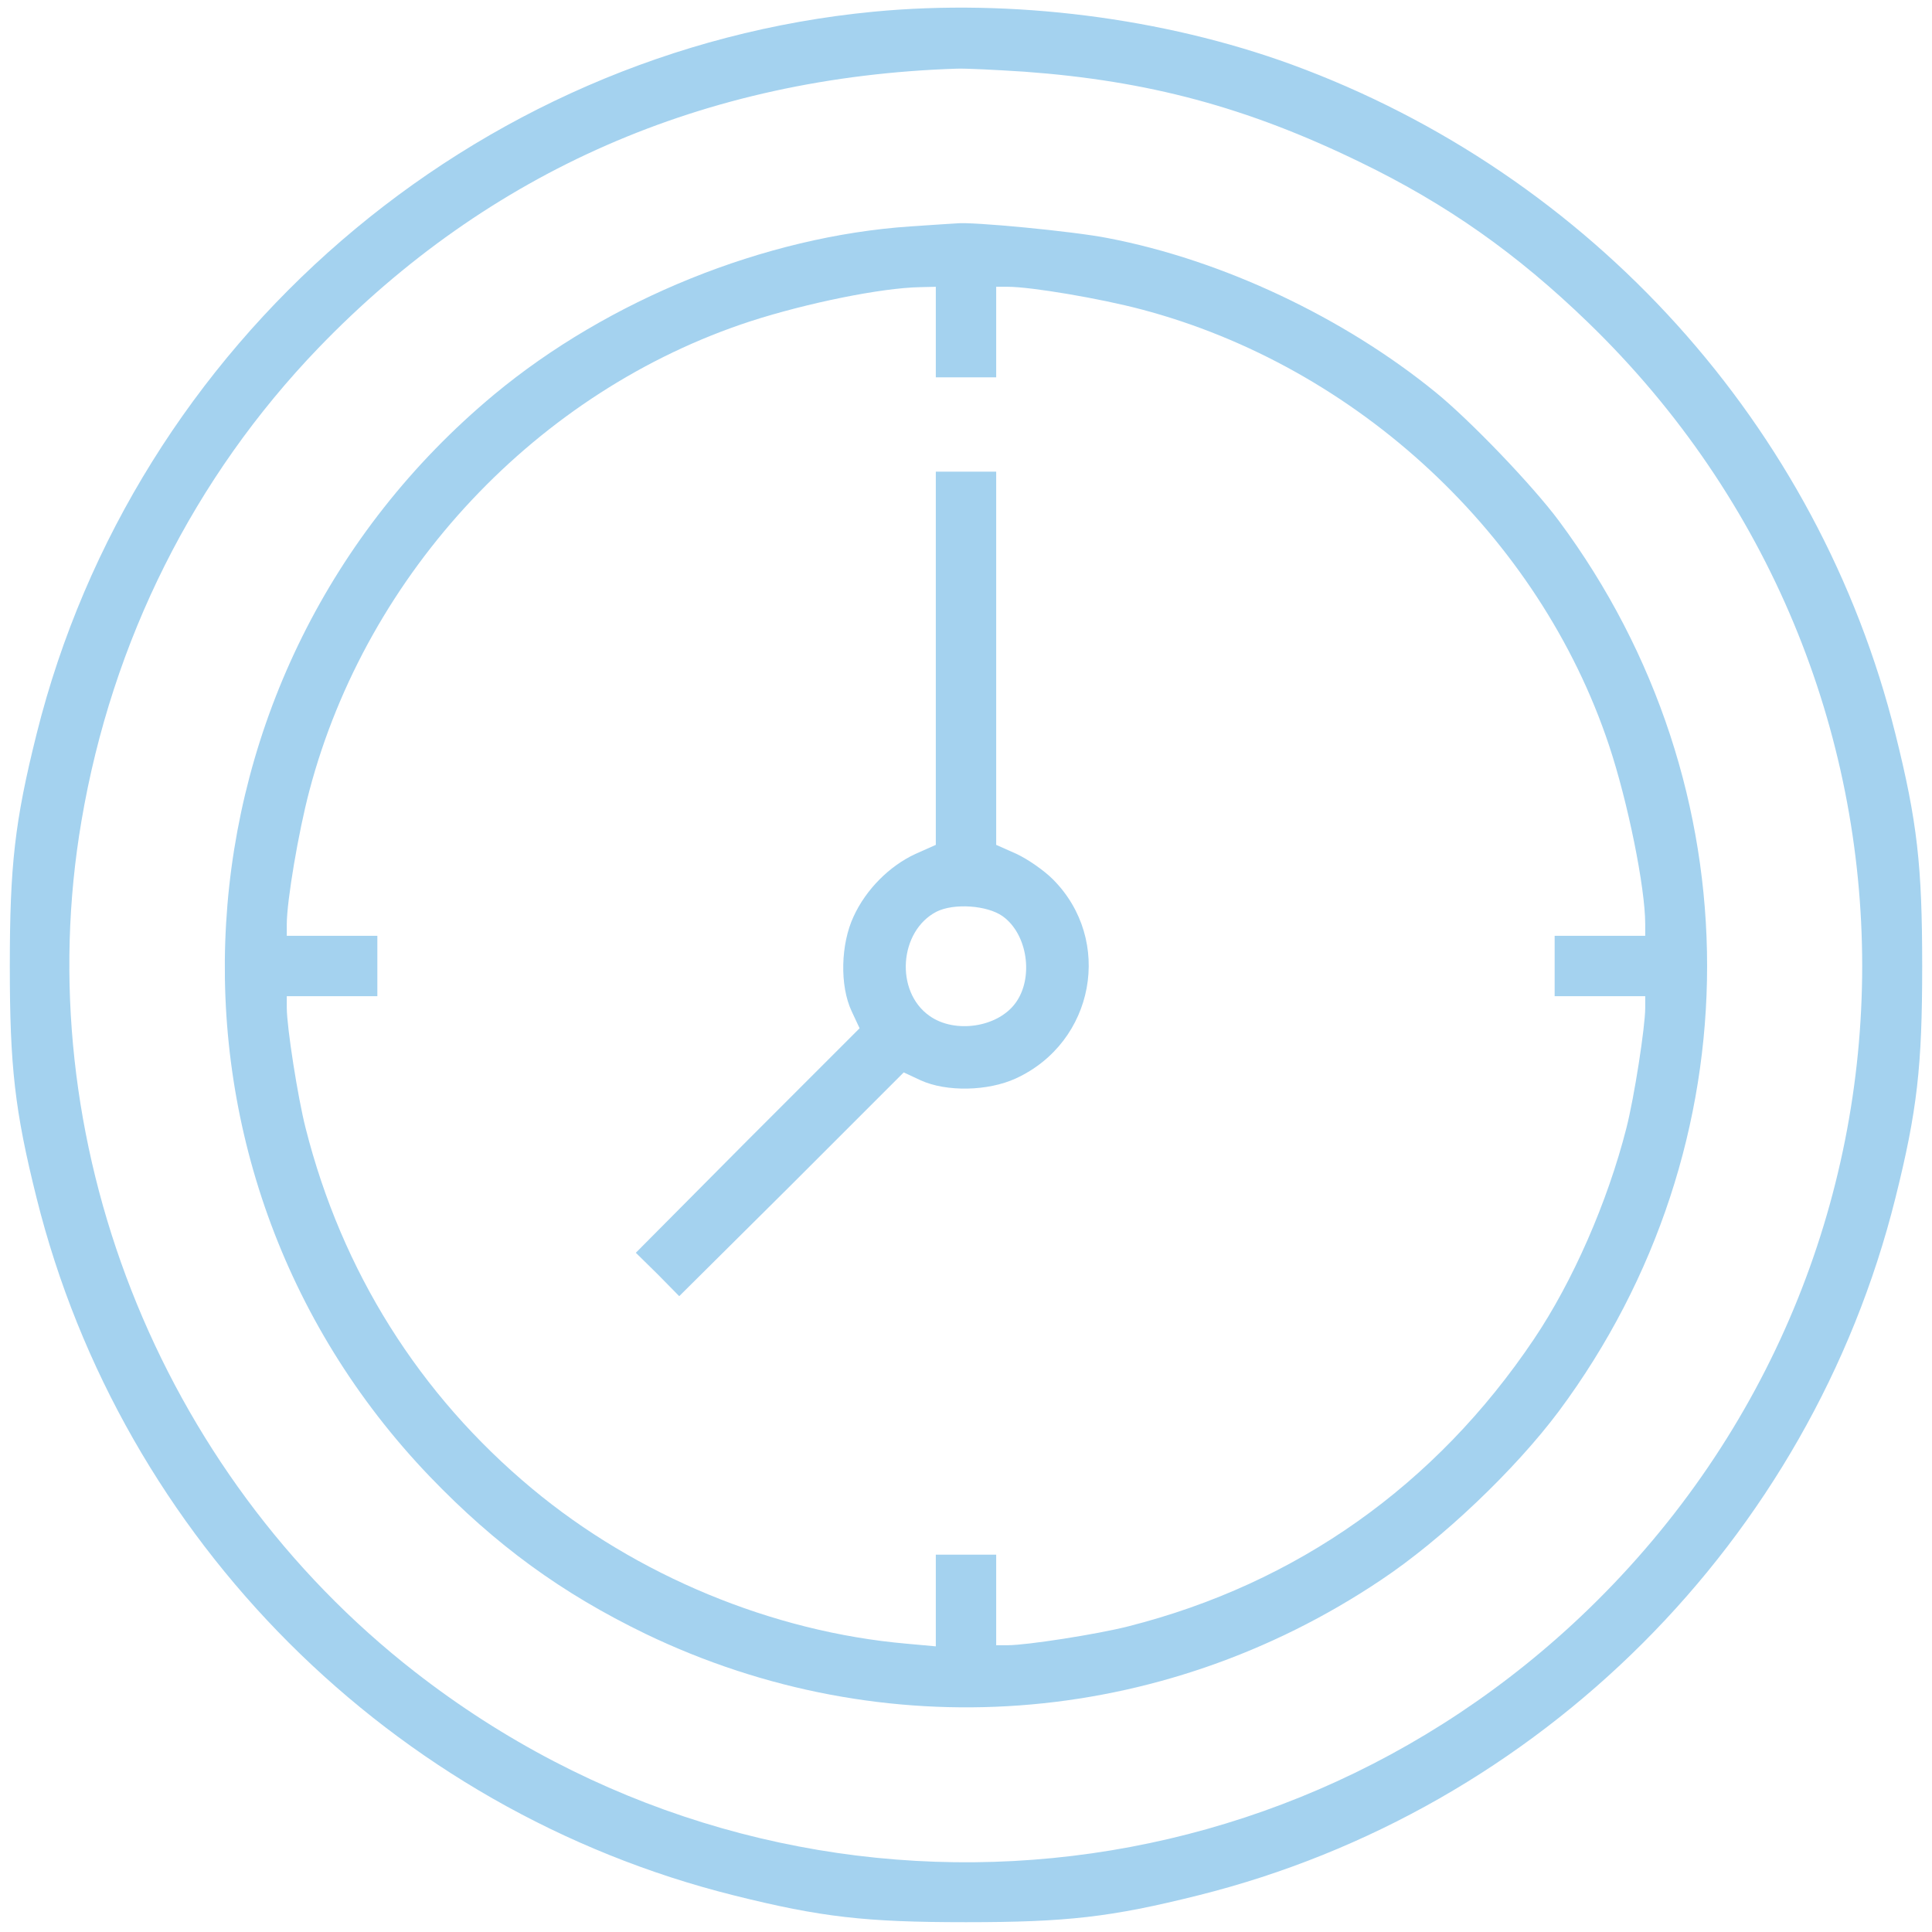
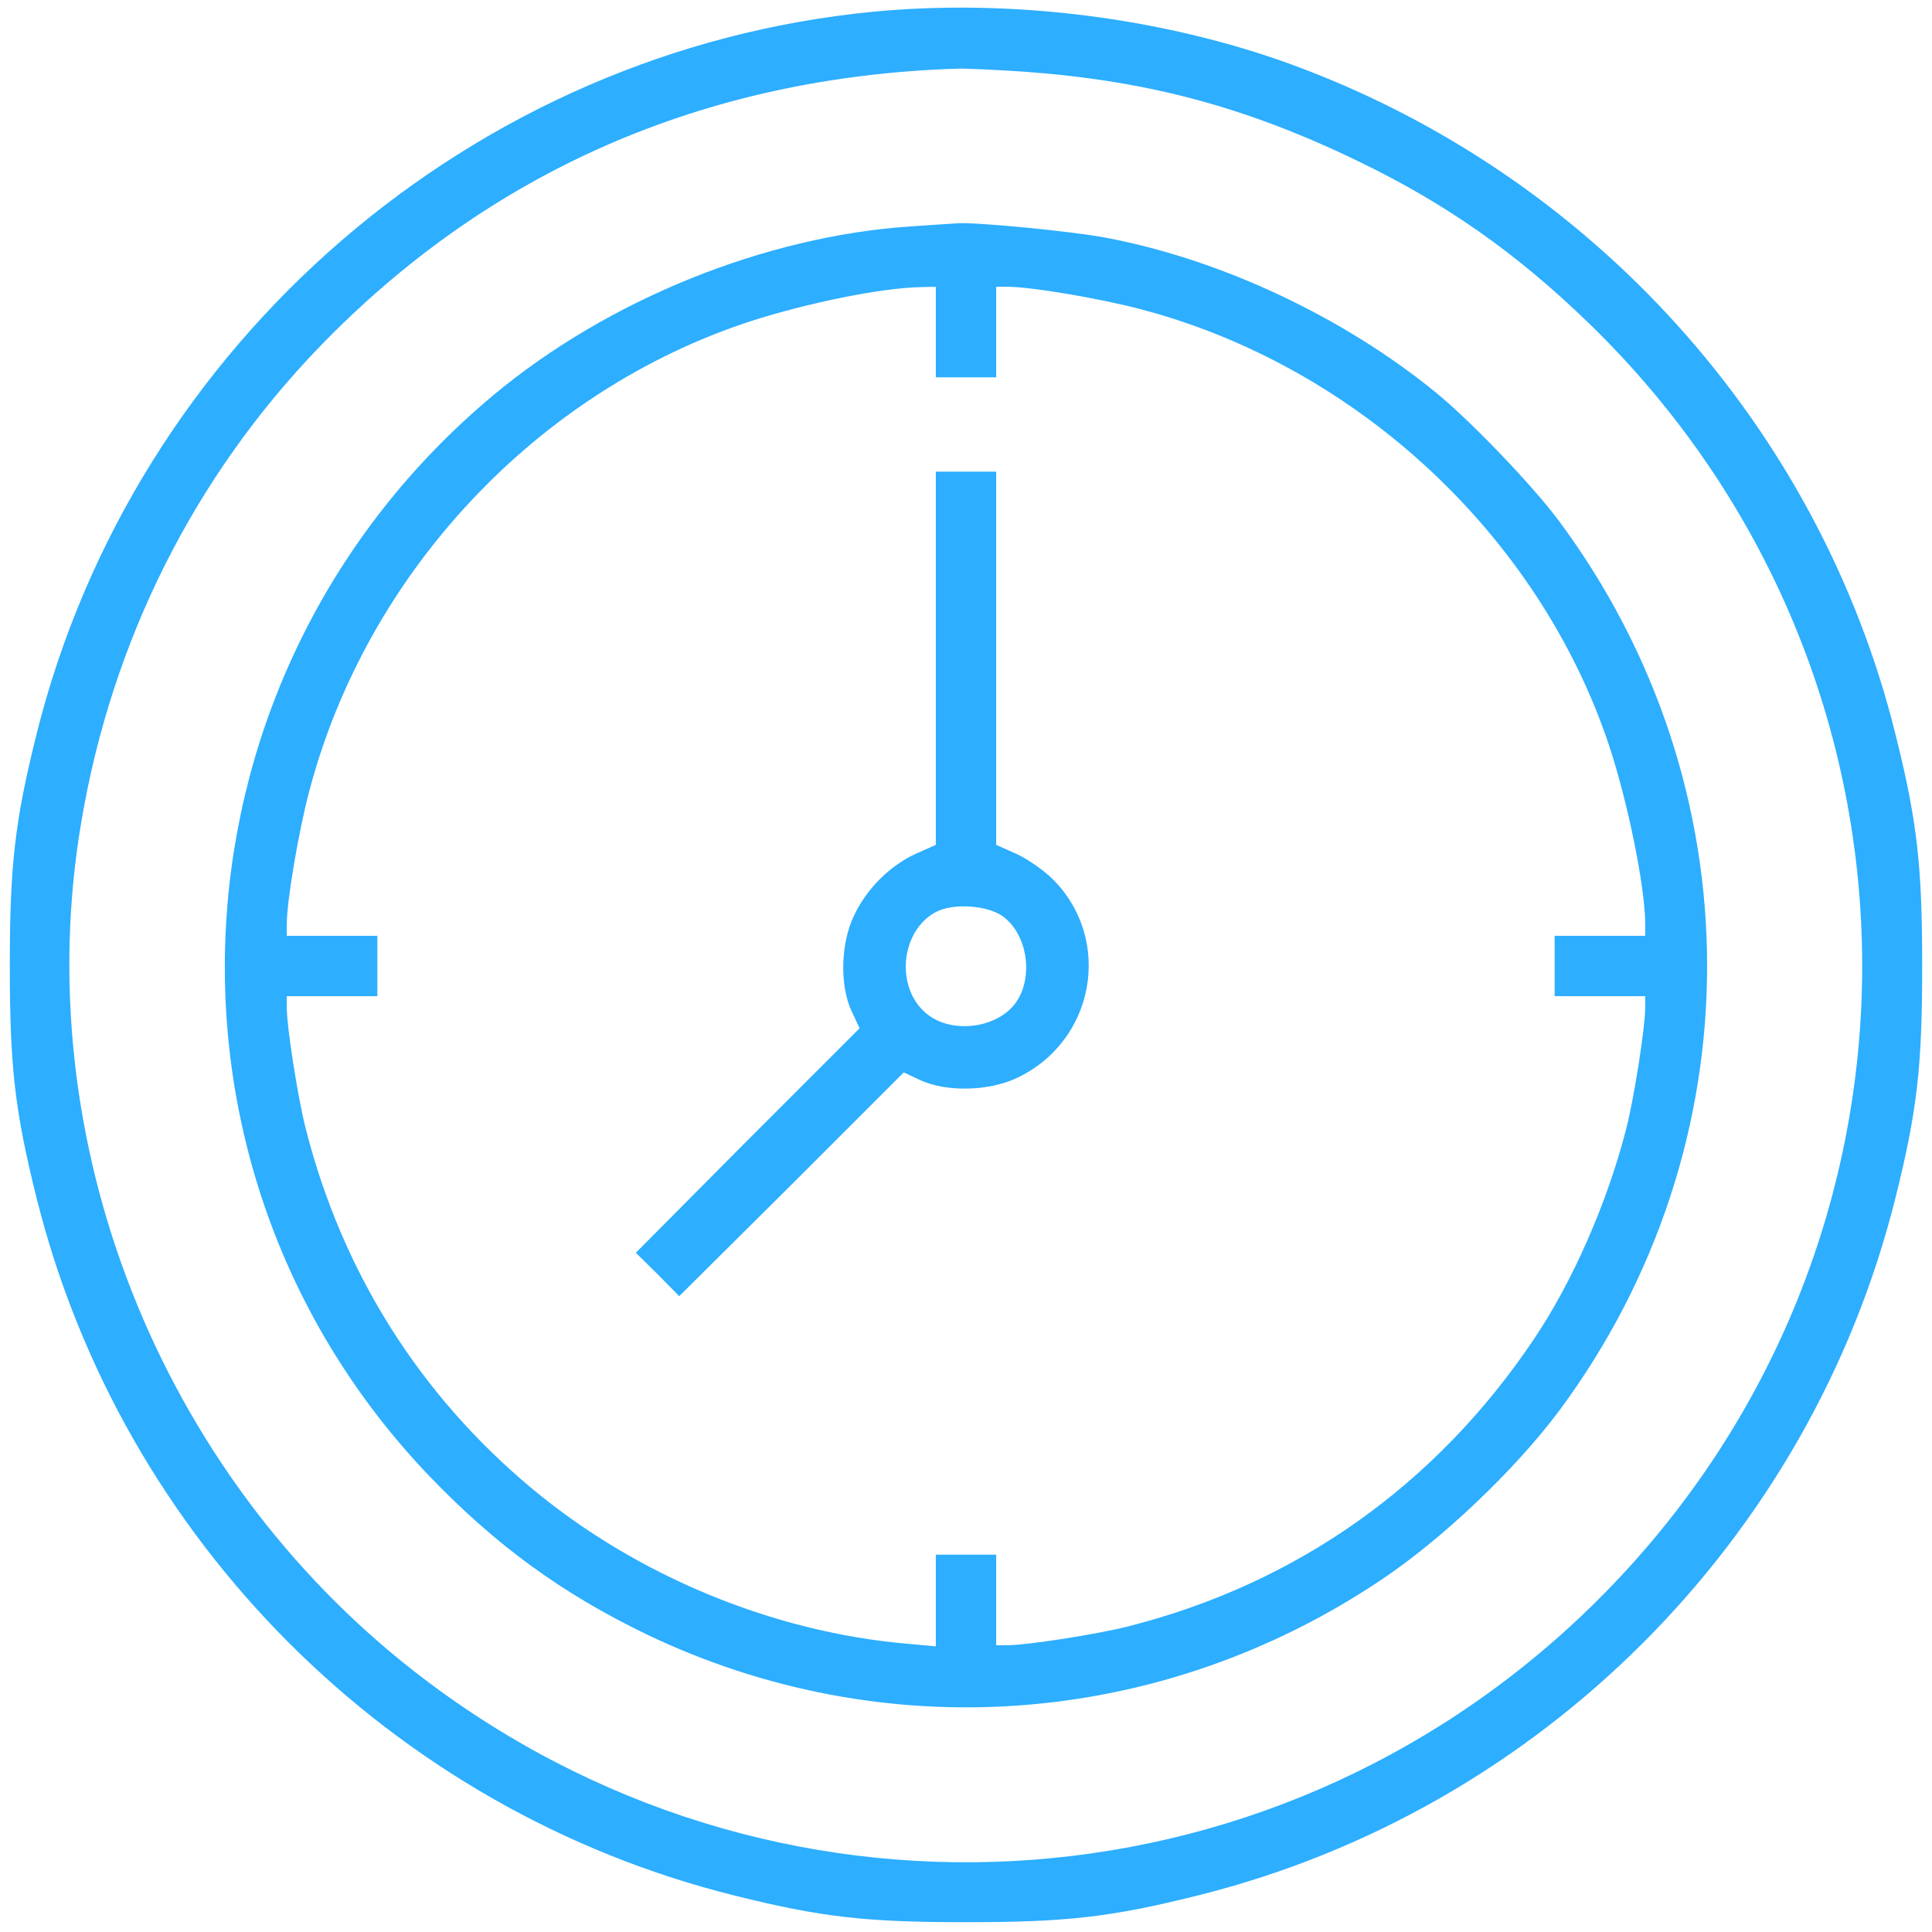
<svg xmlns="http://www.w3.org/2000/svg" version="1.0" width="150pt" height="150pt" viewBox="0 0 512 512" preserveAspectRatio="xMidYMid meet">
-   <g transform="translate(0,512) scale(0.1,-0.1)" fill="#A4D2EF" stroke="none">
+   <g transform="translate(0,512) scale(0.1,-0.1)" fill="#2DAEFF" stroke="none">
    <path d="M2315 5089 c-1061 -102 -1959 -877 -2218 -1914 -58 -232 -71 -349 -71 -615 0 -266 13 -383 71 -615 226 -906 942 -1622 1848 -1848 232 -58 349 -71 615 -71 266 0 383 13 615 71 906 226 1622 942 1848 1848 58 232 71 349 71 615 0 266 -13 383 -71 615 -203 816 -806 1483 -1600 1774 -340 124 -742 175 -1108 140z m400 -159 c328 -24 590 -94 890 -240 229 -111 415 -242 604 -425 968 -937 968 -2473 0 -3410 -854 -826 -2171 -897 -3109 -166 -682 531 -1028 1414 -884 2256 81 477 298 910 628 1253 451 468 1022 718 1691 740 22 1 103 -3 180 -8z" />
    <path d="M2413 4520 c-386 -26 -801 -194 -1104 -446 -879 -732 -957 -2046 -170 -2867 175 -182 349 -309 572 -417 630 -303 1363 -250 1949 143 162 108 355 292 471 447 524 705 524 1655 0 2360 -70 94 -234 265 -326 340 -244 199 -566 351 -869 409 -90 18 -364 44 -401 39 -5 0 -61 -4 -122 -8z m67 -280 l0 -120 80 0 80 0 0 120 0 120 31 0 c61 0 245 -31 354 -60 572 -151 1054 -600 1239 -1155 50 -150 96 -377 96 -474 l0 -31 -120 0 -120 0 0 -80 0 -80 120 0 120 0 0 -31 c0 -50 -29 -237 -50 -319 -50 -196 -142 -406 -245 -559 -260 -387 -629 -648 -1075 -761 -82 -21 -269 -50 -319 -50 l-31 0 0 120 0 120 -80 0 -80 0 0 -121 0 -122 -77 7 c-356 31 -717 181 -993 411 -299 249 -504 576 -600 955 -21 82 -50 269 -50 319 l0 31 120 0 120 0 0 80 0 80 -120 0 -120 0 0 31 c0 61 31 245 60 354 153 579 605 1060 1170 1244 149 48 345 88 448 90 l42 1 0 -120z" />
    <path d="M2480 3376 l0 -495 -54 -24 c-69 -32 -131 -94 -164 -166 -34 -73 -37 -183 -5 -251 l21 -45 -297 -297 -296 -298 58 -57 57 -58 298 296 297 297 45 -21 c68 -31 178 -29 252 5 209 96 259 367 98 528 -23 23 -66 53 -96 67 l-54 24 0 495 0 494 -80 0 -80 0 0 -494z m177 -684 c66 -47 83 -162 35 -229 -47 -66 -162 -83 -229 -35 -92 65 -80 225 19 276 46 23 134 17 175 -12z" />
  </g>
</svg>
